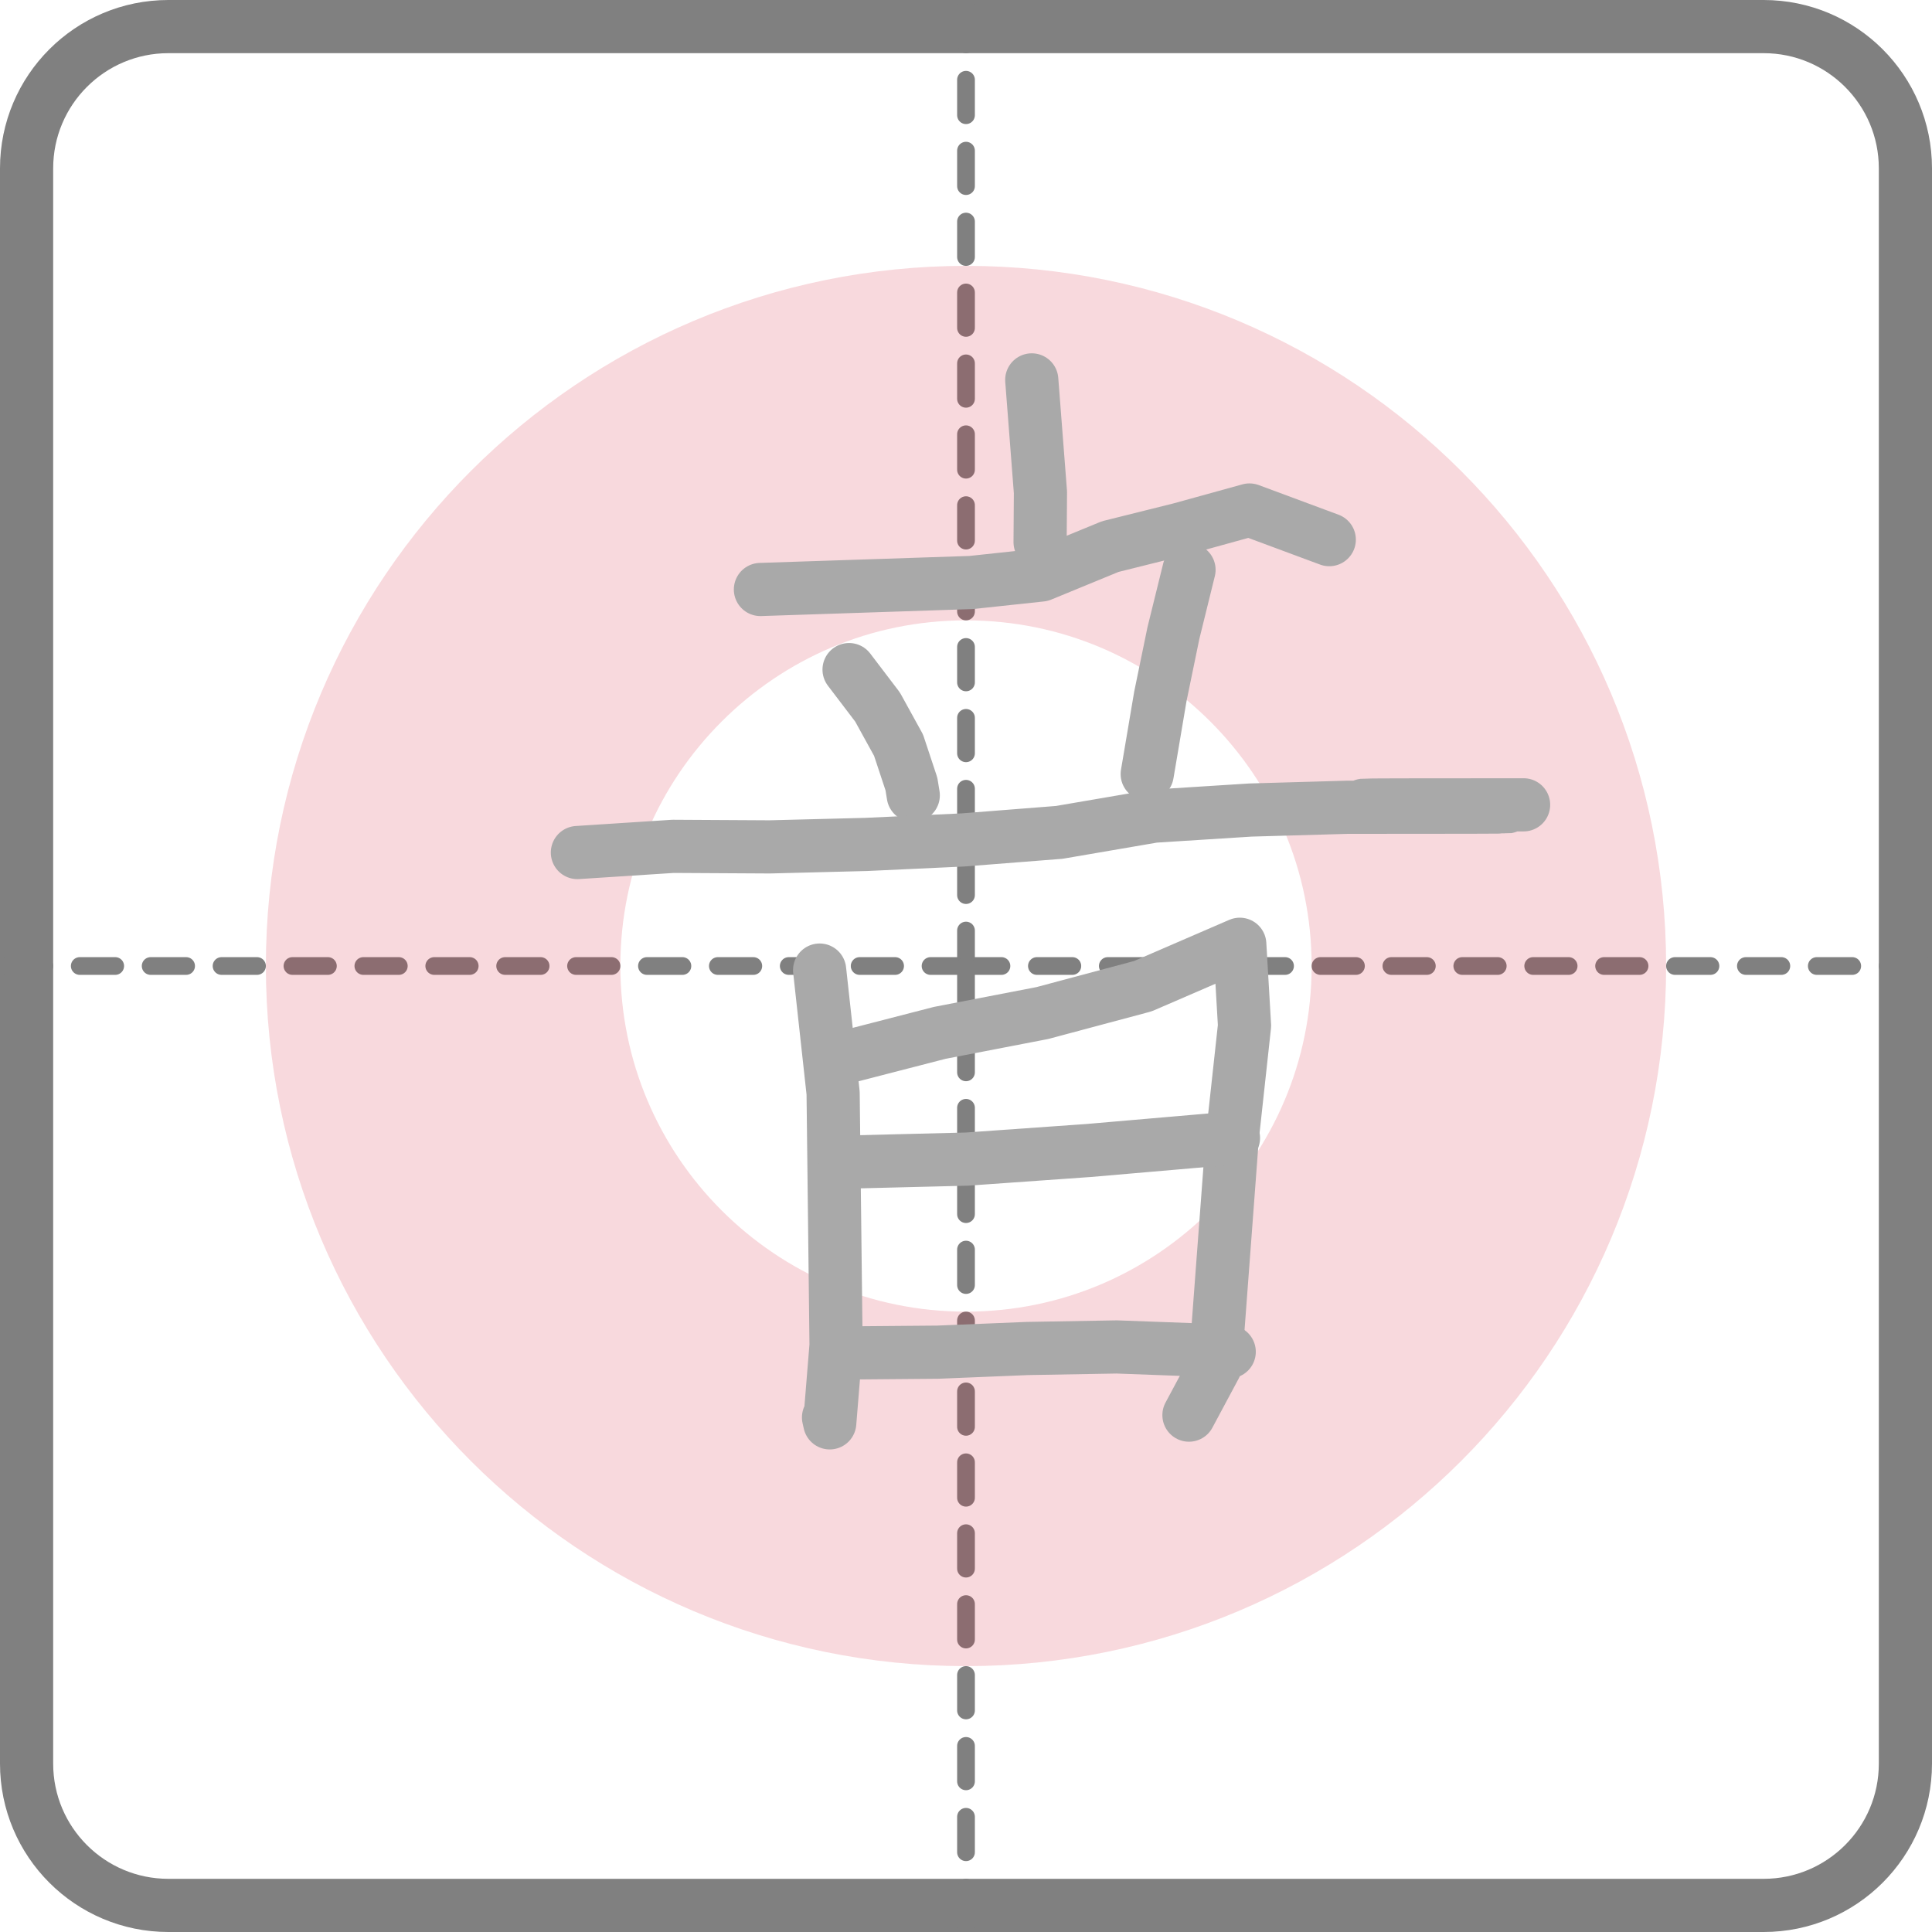
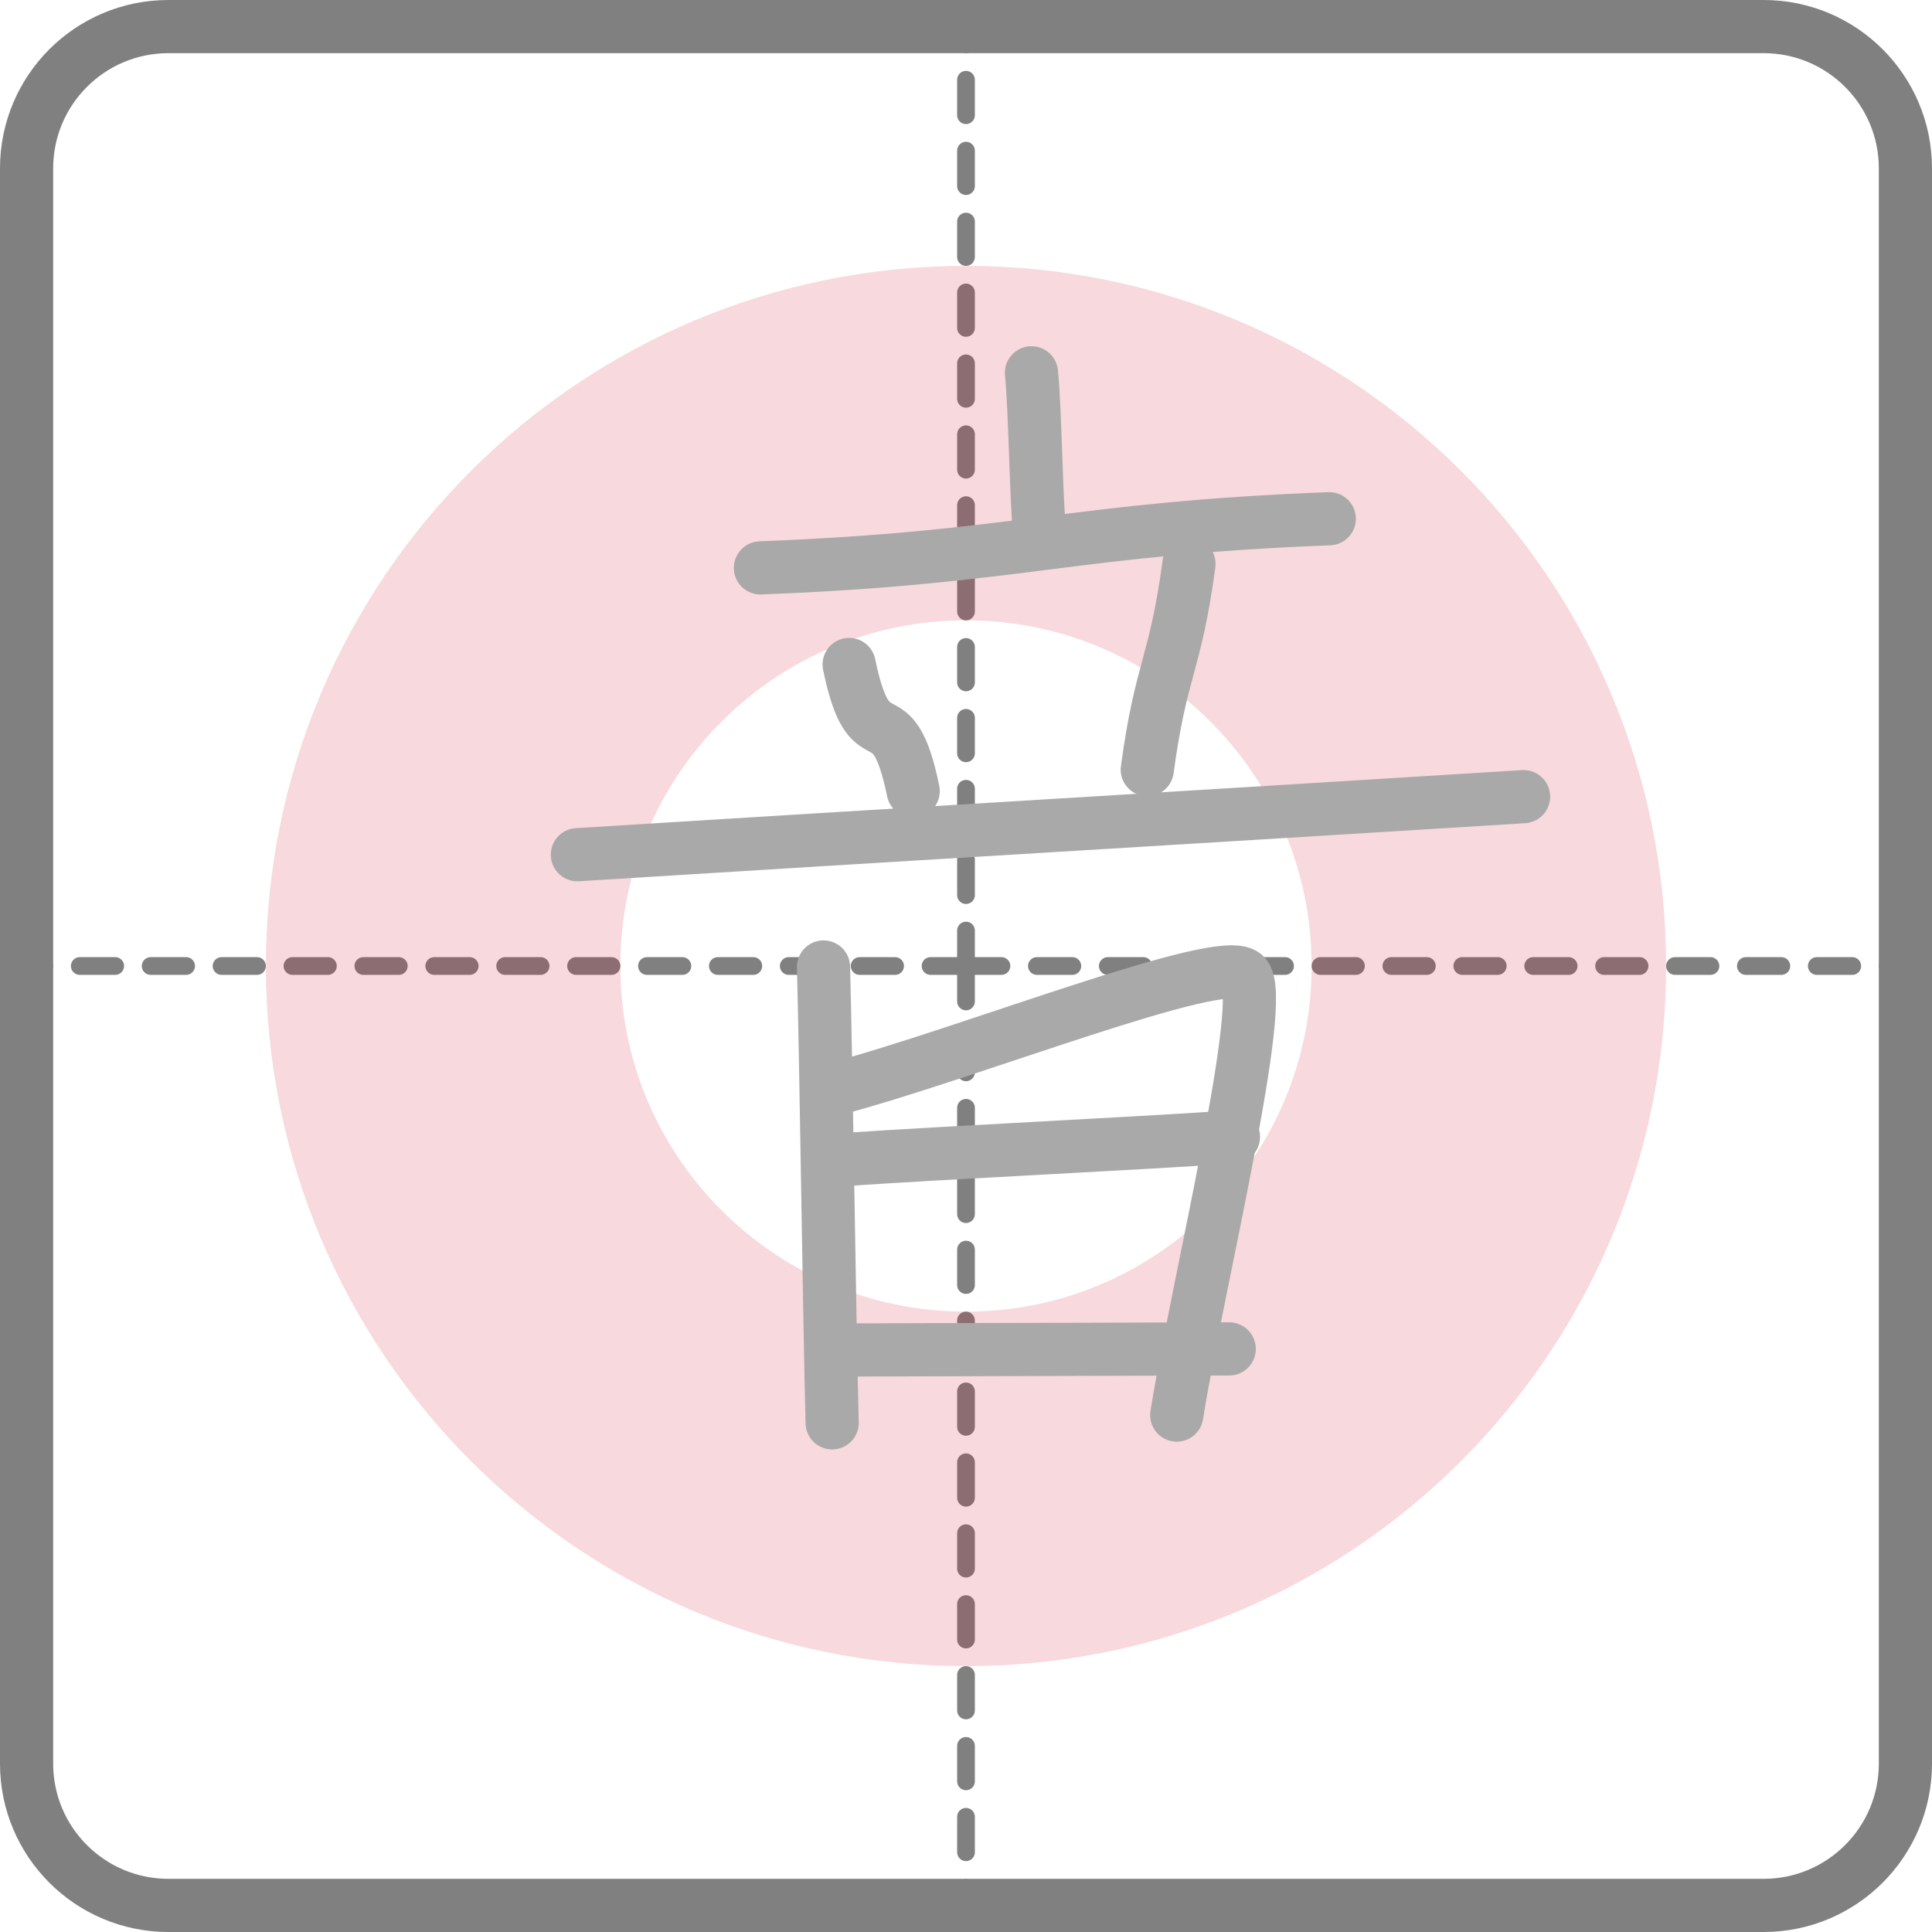
<svg xmlns="http://www.w3.org/2000/svg" height="109" viewBox="0 0 109 109" width="109">
  <rect fill="none" height="106" rx="8" ry="8" stroke="gray" stroke-linejoin="miter" stroke-width="3" width="106" x="1.5" y="1.5" />
  <line stroke="gray" stroke-dasharray="2,2" stroke-linecap="round" stroke-width="1" x1="54.5" x2="109" y1="54.5" y2="54.5" />
  <line stroke="gray" stroke-dasharray="2,2" stroke-linecap="round" stroke-width="1" x1="54.5" x2="0" y1="54.5" y2="54.5" />
  <line stroke="gray" stroke-dasharray="2,2" stroke-linecap="round" stroke-width="1" x1="54.5" x2="54.5" y1="54.5" y2="0" />
  <line stroke="gray" stroke-dasharray="2,2" stroke-linecap="round" stroke-width="1" x1="54.5" x2="54.5" y1="54.5" y2="109" />
  <circle cx="54.5" cy="54.5" fill="none" opacity="0.15" r="29.5" stroke="#D0021B" stroke-width="20" />
-   <path d="M58.21,21.433 L58.7,27.774 L58.68,30.584" fill="none" stroke="darkgrey" stroke-linecap="round" stroke-linejoin="round" stroke-width="3" />
-   <path d="M42.902,33.258 C42.902,33.258 47.783,33.096 47.783,33.096 C50.118,33.018 52.453,32.941 54.788,32.864 L58.738,32.441 L62.636,30.838 L66.565,29.858 L70.493,28.773 C70.493,28.773 70.493,28.773 74.402,30.225 C74.6,30.298 74.798,30.371 74.995,30.445" fill="none" stroke="darkgrey" stroke-linecap="round" stroke-linejoin="round" stroke-width="3" />
-   <path d="M47.903,37.778 L49.51,39.89 L50.695,42.042 L51.42,44.23 L51.525,44.871" fill="none" stroke="darkgrey" stroke-linecap="round" stroke-linejoin="round" stroke-width="3" />
-   <path d="M67.082,32.149 L66.202,35.716 L65.464,39.296 C65.464,39.296 65.464,39.296 64.857,42.888 C64.812,43.149 64.768,43.41 64.724,43.671" fill="none" stroke="darkgrey" stroke-linecap="round" stroke-linejoin="round" stroke-width="3" />
-   <path d="M32.576,48.099 L37.972,47.749 L43.421,47.78 L48.875,47.641 L54.328,47.388 L59.763,46.961 L65.102,46.046 L70.547,45.701 L76.004,45.545 C102.553,45.545 59.408,45.407 85.958,45.407" fill="none" stroke="darkgrey" stroke-linecap="round" stroke-linejoin="round" stroke-width="3" />
-   <path d="M46.242,54.73 L47.003,61.664 C47.003,61.664 47.003,61.664 47.086,68.781 C47.114,71.153 47.141,73.525 47.169,75.897 L46.813,80.275 L46.744,79.969" fill="none" stroke="darkgrey" stroke-linecap="round" stroke-linejoin="round" stroke-width="3" />
-   <path d="M47.305,59.747 L53.016,58.273 L58.801,57.156 L64.482,55.637 L69.946,53.274 L70.214,57.867 L69.518,64.25 C69.518,64.25 68.557,77.078 68.557,77.078 L67.079,79.839" fill="none" stroke="darkgrey" stroke-linecap="round" stroke-linejoin="round" stroke-width="3" />
-   <path d="M47.677,65.565 L54.556,65.394 L61.415,64.909 C61.415,64.909 69.59,64.203 69.59,64.203" fill="none" stroke="darkgrey" stroke-linecap="round" stroke-linejoin="round" stroke-width="3" />
-   <path d="M47.942,76.329 L52.911,76.287 L57.957,76.08 L63.009,75.992 L68.055,76.178 L69.35,76.266" fill="none" stroke="darkgrey" stroke-linecap="round" stroke-linejoin="round" stroke-width="3" />
+   <path d="M58.193,21.033 C58.409,23.211 58.448,28.068 58.663,30.246" fill="none" stroke="darkgrey" stroke-linecap="round" stroke-linejoin="round" stroke-width="3" />
+   <path d="M42.902,32.039 C57.616,31.467 60.281,29.838 74.995,29.266" fill="none" stroke="darkgrey" stroke-linecap="round" stroke-linejoin="round" stroke-width="3" />
+   <path d="M47.907,37.489 C49.112,43.321 50.317,38.798 51.521,44.63" fill="none" stroke="darkgrey" stroke-linecap="round" stroke-linejoin="round" stroke-width="3" />
+   <path d="M67.079,31.821 C66.295,37.613 65.511,37.631 64.727,43.422" fill="none" stroke="darkgrey" stroke-linecap="round" stroke-linejoin="round" stroke-width="3" />
+   <path d="M32.576,48.221 C50.331,47.111 68.203,46.055 85.958,44.946" fill="none" stroke="darkgrey" stroke-linecap="round" stroke-linejoin="round" stroke-width="3" />
+   <path d="M46.462,54.556 C46.627,60.998 46.784,73.832 46.949,80.275" fill="none" stroke="darkgrey" stroke-linecap="round" stroke-linejoin="round" stroke-width="3" />
+   <path d="M47.305,61.383 C54.645,59.422 68.864,53.784 70.214,55.003 C71.564,56.221 67.615,72.203 66.39,79.836" fill="none" stroke="darkgrey" stroke-linecap="round" stroke-linejoin="round" stroke-width="3" />
+   <path d="M47.677,65.417 C53.461,65.02 63.805,64.539 69.59,64.141" fill="none" stroke="darkgrey" stroke-linecap="round" stroke-linejoin="round" stroke-width="3" />
+   <path d="M47.942,76.162 C55.64,76.143 61.652,76.121 69.35,76.103" fill="none" stroke="darkgrey" stroke-linecap="round" stroke-linejoin="round" stroke-width="3" />
</svg>
